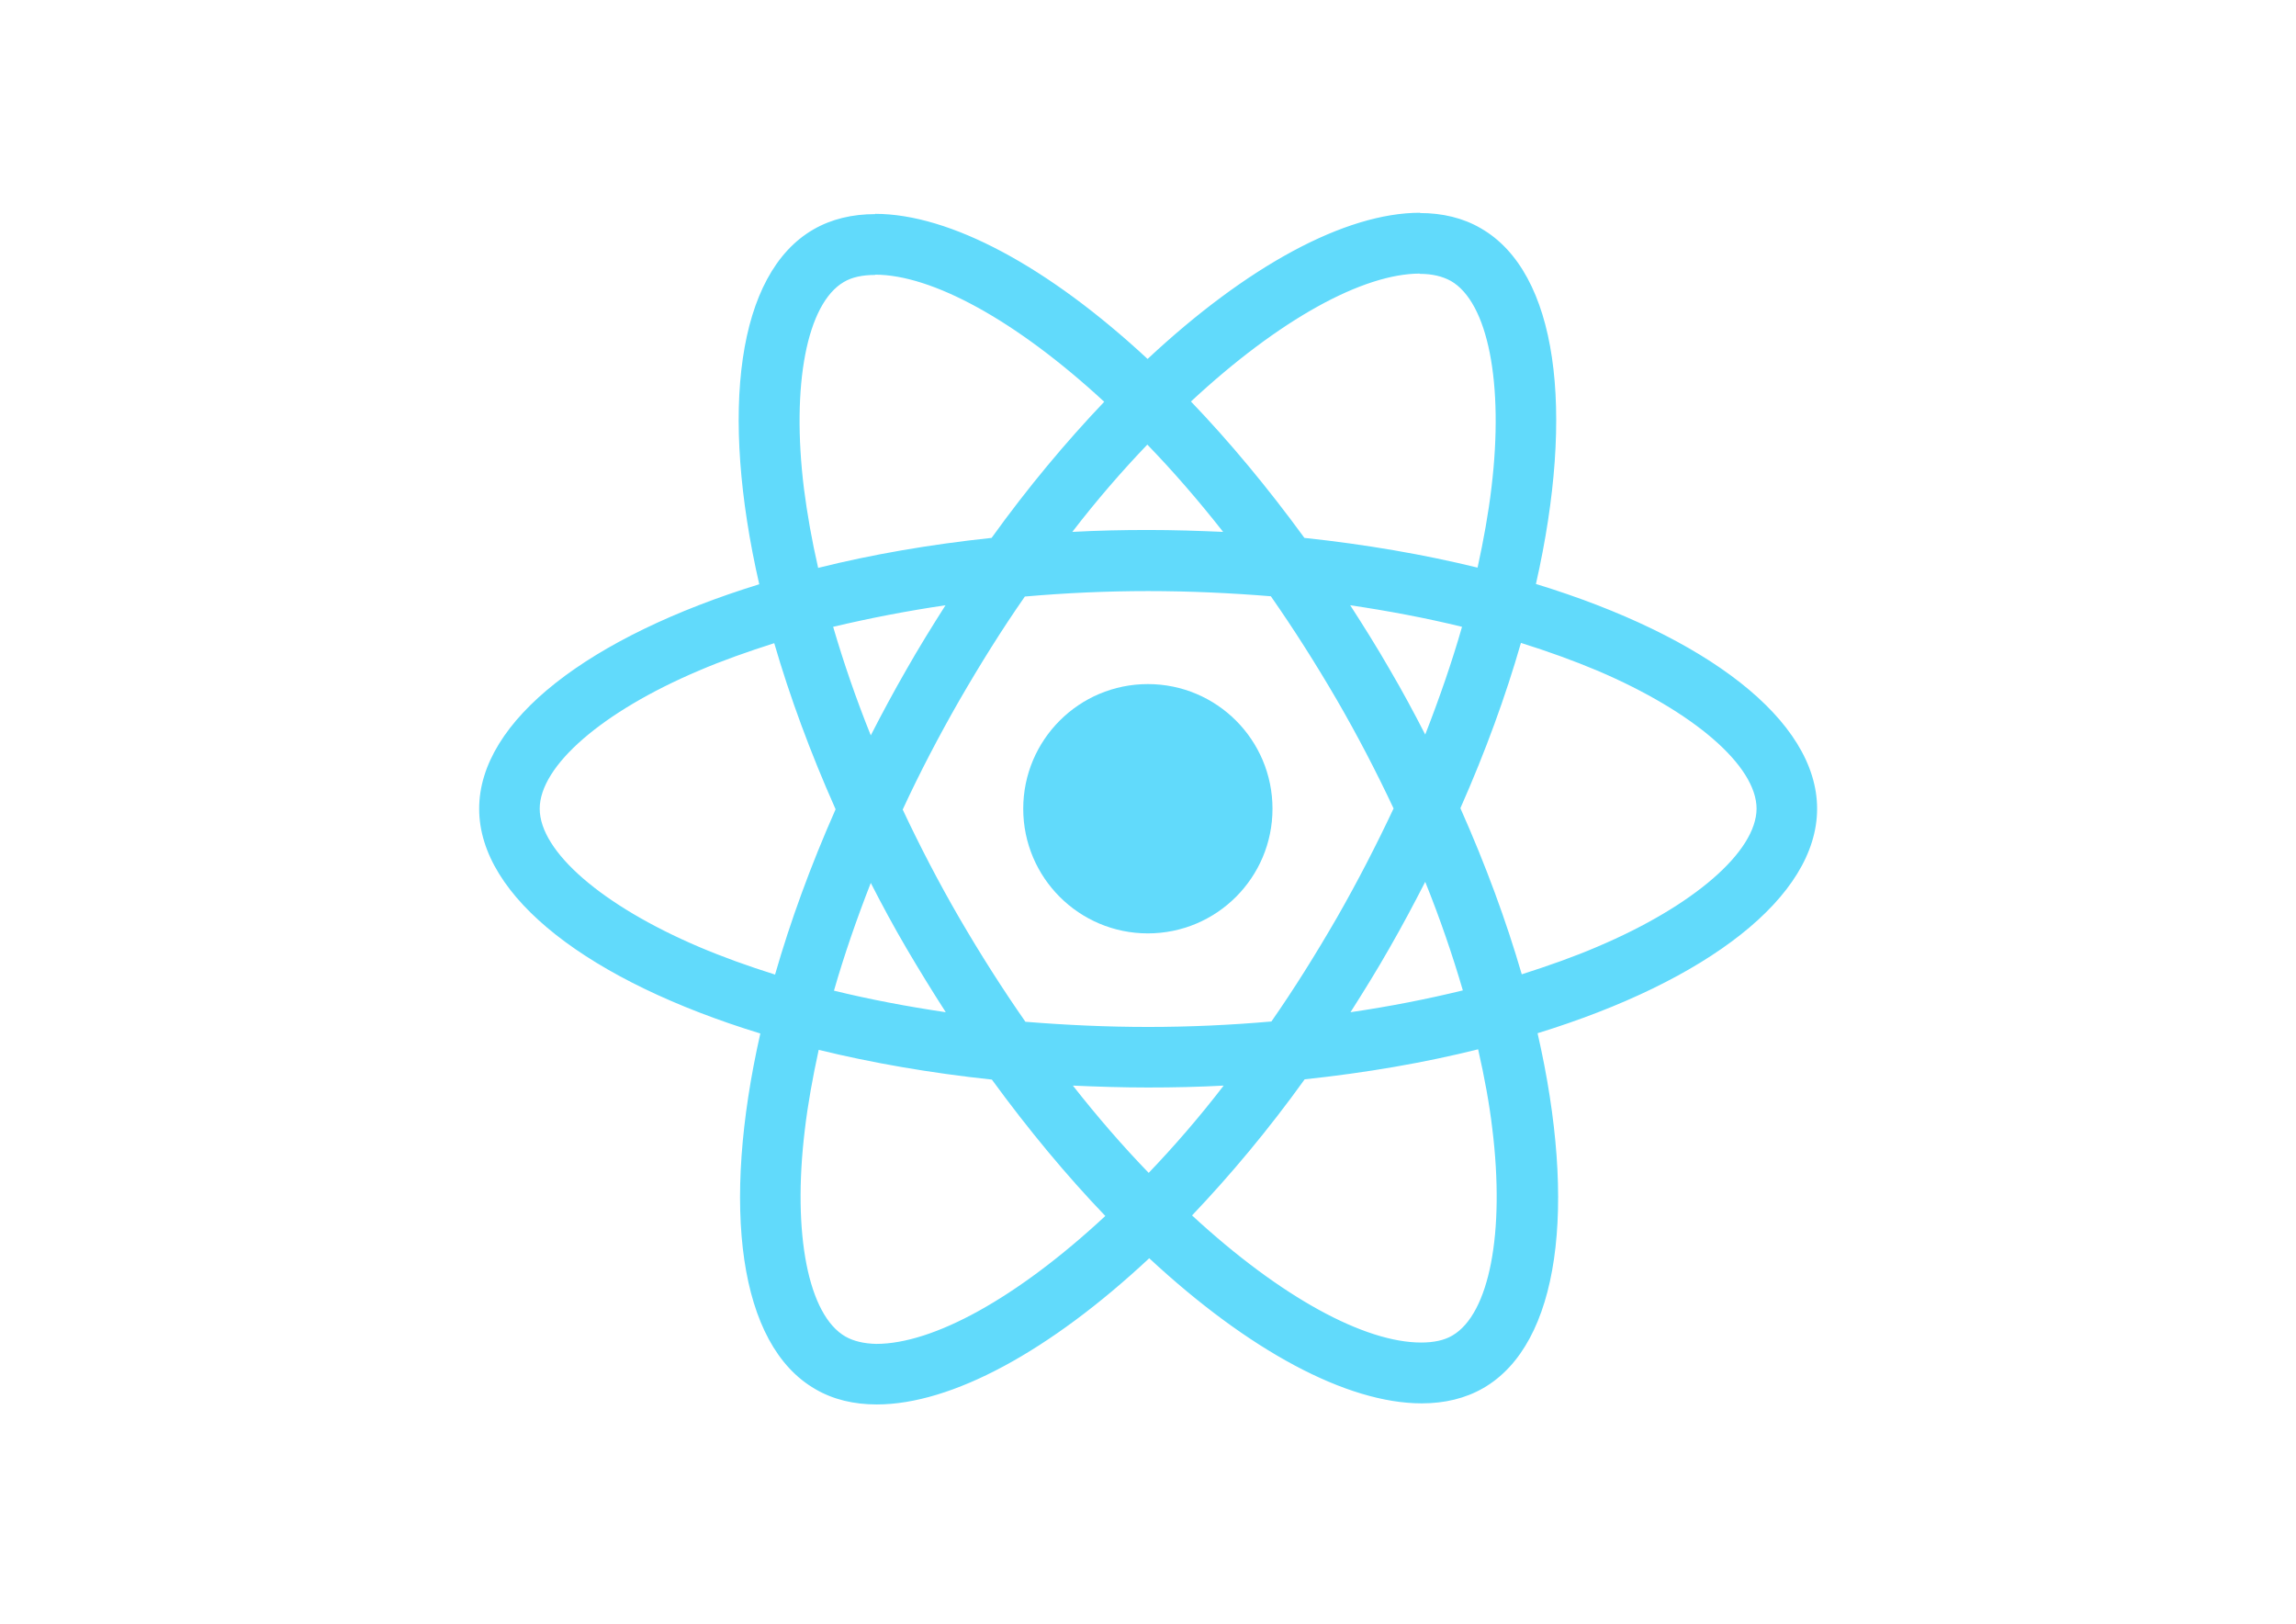
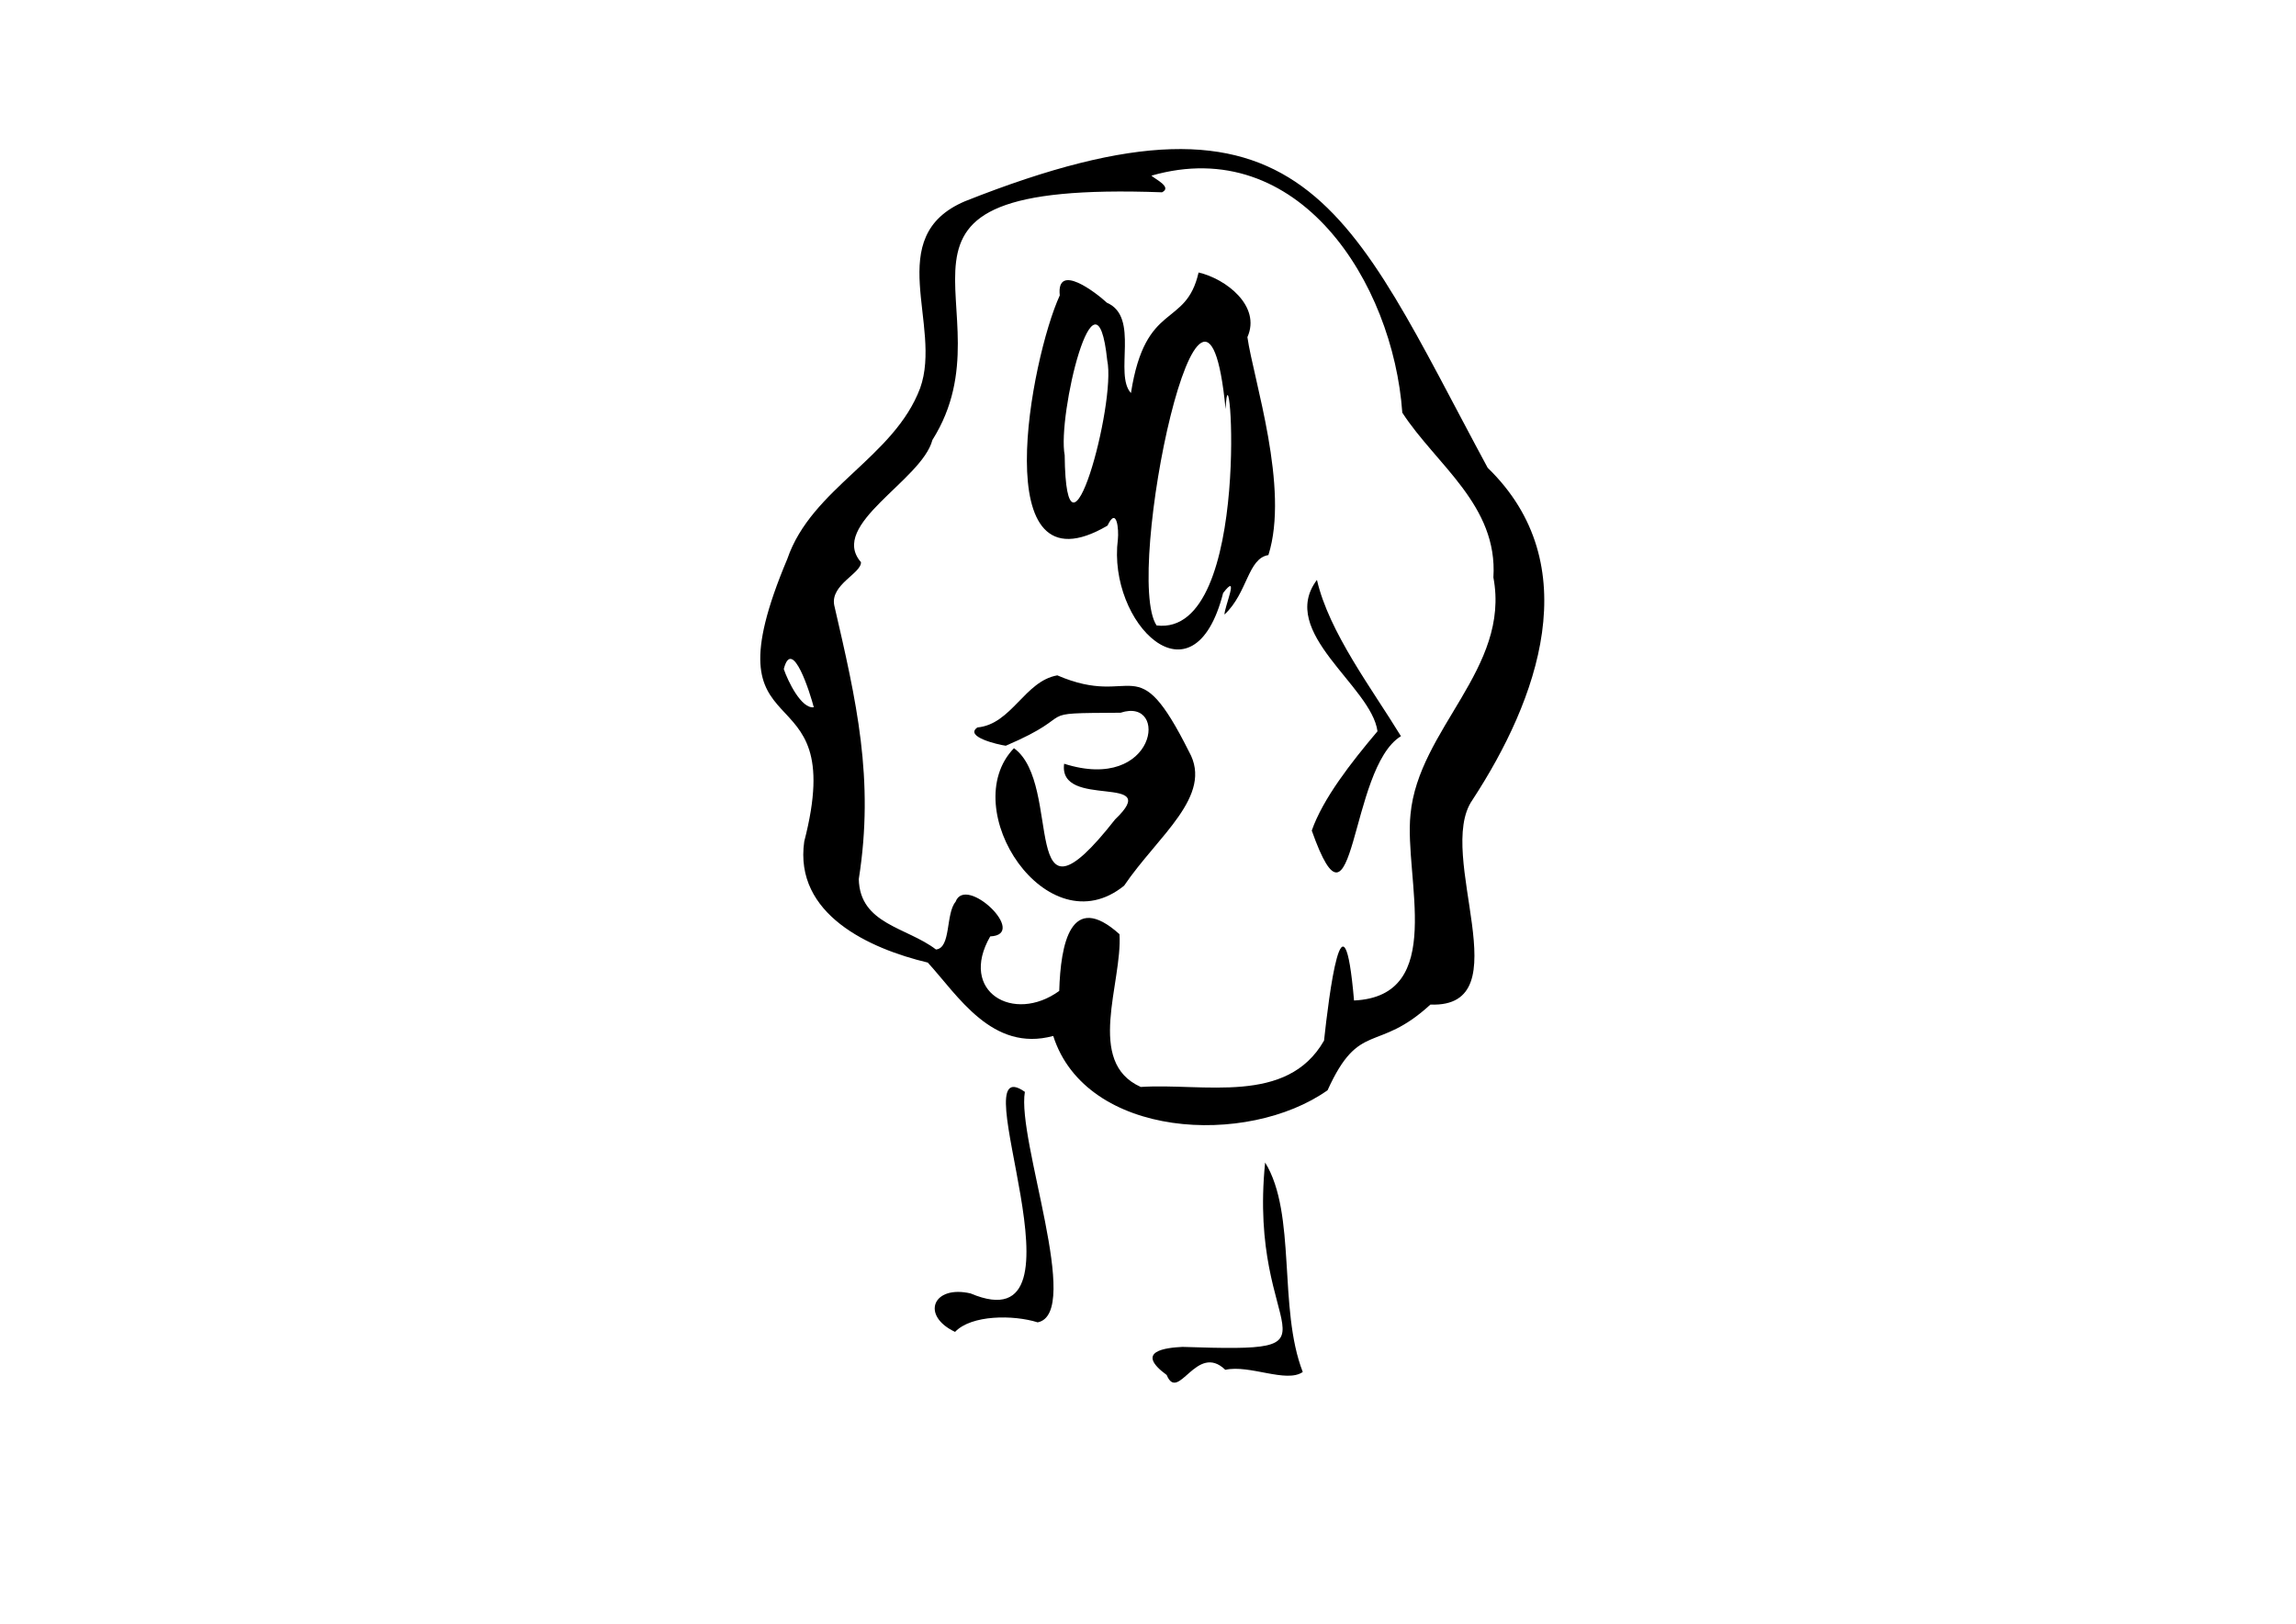
- <svg xmlns="http://www.w3.org/2000/svg" viewBox="0 0 841.9 595.3">
-   <g fill="#61DAFB">
-     <path d="M666.3 296.5c0-32.5-40.7-63.3-103.1-82.4 14.4-63.6 8-114.2-20.2-130.4-6.5-3.8-14.1-5.6-22.4-5.6v22.3c4.6 0 8.3.9 11.4 2.6 13.6 7.8 19.5 37.5 14.9 75.7-1.1 9.4-2.9 19.3-5.1 29.4-19.6-4.8-41-8.5-63.5-10.9-13.5-18.5-27.5-35.3-41.6-50 32.6-30.3 63.2-46.9 84-46.9V78c-27.5 0-63.5 19.6-99.9 53.6-36.4-33.8-72.4-53.2-99.9-53.2v22.3c20.7 0 51.4 16.5 84 46.6-14 14.7-28 31.4-41.3 49.9-22.6 2.4-44 6.1-63.6 11-2.3-10-4-19.7-5.2-29-4.7-38.2 1.1-67.9 14.6-75.8 3-1.8 6.9-2.6 11.5-2.6V78.5c-8.4 0-16 1.8-22.6 5.6-28.1 16.2-34.4 66.7-19.9 130.1-62.2 19.2-102.7 49.9-102.7 82.3 0 32.5 40.7 63.3 103.1 82.4-14.4 63.6-8 114.2 20.2 130.4 6.5 3.8 14.1 5.6 22.5 5.6 27.5 0 63.5-19.6 99.9-53.6 36.4 33.8 72.4 53.2 99.9 53.2 8.4 0 16-1.8 22.6-5.6 28.1-16.2 34.4-66.7 19.9-130.1 62-19.1 102.5-49.9 102.5-82.3zm-130.2-66.7c-3.7 12.9-8.3 26.2-13.5 39.5-4.1-8-8.4-16-13.1-24-4.6-8-9.5-15.8-14.4-23.4 14.2 2.1 27.9 4.7 41 7.9zm-45.8 106.5c-7.8 13.5-15.8 26.3-24.1 38.2-14.9 1.3-30 2-45.2 2-15.1 0-30.2-.7-45-1.9-8.3-11.9-16.4-24.6-24.2-38-7.6-13.1-14.5-26.4-20.8-39.8 6.2-13.4 13.2-26.8 20.7-39.9 7.8-13.5 15.8-26.3 24.1-38.2 14.9-1.3 30-2 45.2-2 15.1 0 30.2.7 45 1.9 8.3 11.9 16.4 24.6 24.2 38 7.6 13.1 14.5 26.4 20.8 39.8-6.3 13.4-13.2 26.8-20.7 39.9zm32.3-13c5.4 13.4 10 26.8 13.8 39.8-13.1 3.2-26.9 5.9-41.2 8 4.9-7.7 9.8-15.6 14.4-23.7 4.6-8 8.9-16.1 13-24.1zM421.2 430c-9.3-9.6-18.6-20.3-27.8-32 9 .4 18.2.7 27.5.7 9.4 0 18.7-.2 27.8-.7-9 11.7-18.3 22.4-27.5 32zm-74.4-58.9c-14.2-2.1-27.9-4.7-41-7.9 3.7-12.9 8.3-26.2 13.5-39.5 4.1 8 8.4 16 13.1 24 4.7 8 9.5 15.8 14.4 23.4zM420.7 163c9.3 9.6 18.6 20.3 27.8 32-9-.4-18.2-.7-27.5-.7-9.4 0-18.7.2-27.8.7 9-11.7 18.3-22.4 27.5-32zm-74 58.9c-4.9 7.7-9.8 15.6-14.4 23.7-4.6 8-8.9 16-13 24-5.4-13.4-10-26.8-13.8-39.8 13.1-3.1 26.9-5.8 41.2-7.9zm-90.5 125.2c-35.4-15.1-58.3-34.9-58.3-50.6 0-15.7 22.9-35.6 58.3-50.6 8.6-3.7 18-7 27.7-10.1 5.7 19.6 13.2 40 22.5 60.9-9.2 20.8-16.6 41.1-22.2 60.6-9.9-3.1-19.3-6.5-28-10.2zM310 490c-13.6-7.8-19.5-37.5-14.9-75.7 1.1-9.4 2.9-19.3 5.1-29.4 19.6 4.8 41 8.5 63.5 10.9 13.5 18.5 27.5 35.3 41.6 50-32.6 30.3-63.2 46.9-84 46.9-4.5-.1-8.3-1-11.3-2.7zm237.2-76.2c4.7 38.2-1.1 67.9-14.6 75.8-3 1.8-6.9 2.6-11.5 2.6-20.7 0-51.4-16.5-84-46.6 14-14.7 28-31.4 41.3-49.9 22.6-2.4 44-6.1 63.6-11 2.3 10.1 4.1 19.8 5.2 29.1zm38.5-66.7c-8.6 3.7-18 7-27.7 10.1-5.7-19.6-13.2-40-22.5-60.9 9.2-20.8 16.6-41.1 22.2-60.6 9.9 3.1 19.3 6.5 28.1 10.2 35.4 15.1 58.3 34.9 58.3 50.6-.1 15.7-23 35.6-58.4 50.6zM320.8 78.4z" />
-     <circle cx="420.9" cy="296.5" r="45.7" />
-     <path d="M520.5 78.1z" />
-   </g>
+ <svg xmlns="http://www.w3.org/2000/svg" version="1.1" id="Layer_1" x="0px" y="0px" viewBox="0 0 841.9 595.3" style="enable-background:new 0 0 841.9 595.3;" xml:space="preserve">
+   <path d="M294.9,308.5c17.1-66-37.6-29.1-6.2-103.6c8.9-26,39.1-37.1,48.7-62.6c8.3-23.1-14.1-55.5,16.4-68.5  c125.4-49.8,140.4,2.7,191.7,97.7c36.6,35.5,18.4,85.1-5.6,121.8c-13.9,19.9,18.6,76.3-15.4,75c-19.6,18-26,5.6-37.7,31.4  c-29.4,20.8-88.6,17.7-100.6-19.9c-22.4,6.1-35-14.9-46-26.9C318.8,347.8,291.1,335.2,294.9,308.5z M363.1,343.3  c-11.7,20.3,8.6,32.1,25.3,20c0.5-17.2,4.2-36.9,22.1-20.8c1.1,17.9-12.6,46.9,7.8,56c23-1.5,53.6,6.8,67.2-17  c1.7-15.8,7.1-59.8,11-14.7c34.1-1.6,18.3-44.9,20.7-68.2c2.9-31.4,36.7-53.5,30.4-86.9c1.7-26.5-21-41.3-33.4-60.4  c-3.4-47.8-38.1-102.4-92-86.9c1.4,1.3,7.7,4.2,3.9,6.1c-120-4.4-53.3,41.8-84.2,90.8c-3.9,14.9-38.2,31-26.2,44.8  c0.2,4.1-11.3,8.2-9.8,15.8c8.1,35,14.8,63.7,9,100.4c0.4,16.6,17.6,17.6,28.3,25.8c5.6-0.5,3.5-13.1,7.2-17.5  C354.1,320.5,377.3,342.7,363.1,343.3z M287.4,245.3c1.5,4.4,6.4,14.6,11,14C297.2,254.6,290.5,233,287.4,245.3z" />
+   <path d="M355.9,474.2c46.6,19.7-4.4-91,19.9-73.9c-3,17.6,21.2,81.2,4.7,84.5c-8.9-2.8-24.3-2.8-30.3,3.5  C337.5,482.3,342.1,471,355.9,474.2z" />
+   <path d="M433.6,493.8c63.7,2.1,23.7-2.4,30.3-67.6c11.6,18.8,4.7,53.4,13.8,76.8c-6,4.2-19.5-2.8-28.4-0.8  c-10.6-10.2-17.2,12.3-21.5,1.9C415.8,495.3,427.6,494.1,433.6,493.8z" />
+   <path d="M457.4,123.6c2.2,15.5,15.5,55.3,7.7,79.9c-7.6,1.2-7.6,13.9-16.1,21.8c-0.1-2.6,5.7-15.9-0.5-7.9  c-10.9,42.7-42.5,10.9-38.6-19.6c0.4-3.7-0.4-12.3-3.8-5.1c-45,26.4-28-61.6-17.5-84.4c-1.3-12.3,13.3-1,17.3,2.7  c12.1,5.2,2.5,26.3,8.8,33.1c5.3-34.1,20.1-23.6,24.8-44.2C449.5,102.2,462.5,112.2,457.4,123.6z M449.4,150  c-7.8-80.9-37.6,61.1-25.3,79.3C459.9,233.7,450.8,119.6,449.4,150z M390.4,166.9c0.5,48.7,19-19.1,15.6-34.8  C401.9,92.9,387.6,152.5,390.4,166.9z" />
+   <path d="M371.8,274.3c18.4,13.3,1.1,72,37.1,26.1c18-17.2-21-3.4-18.7-20.4c33.9,10.8,38.6-24.6,20.7-18.7c-34,0.2-13.7,0-42.1,12.1  c-2.9-0.4-15.3-3.3-10.4-6.7c12.6-1.2,17.3-17,29.3-19.1c28.7,12.4,28.6-11.3,48.3,28c9.1,16.2-11.5,30.9-23.8,49.1  C384,347.6,350.4,296.5,371.8,274.3z" />
+   <path d="M481,304.5c4.1-11.7,14.3-24.8,24.1-36.4c-2.2-16.6-36.7-36.3-22.2-55.5c4.4,19.2,20.3,40.1,30.8,57.3  C494.5,281.6,497,349.8,481,304.5z" />
</svg>
